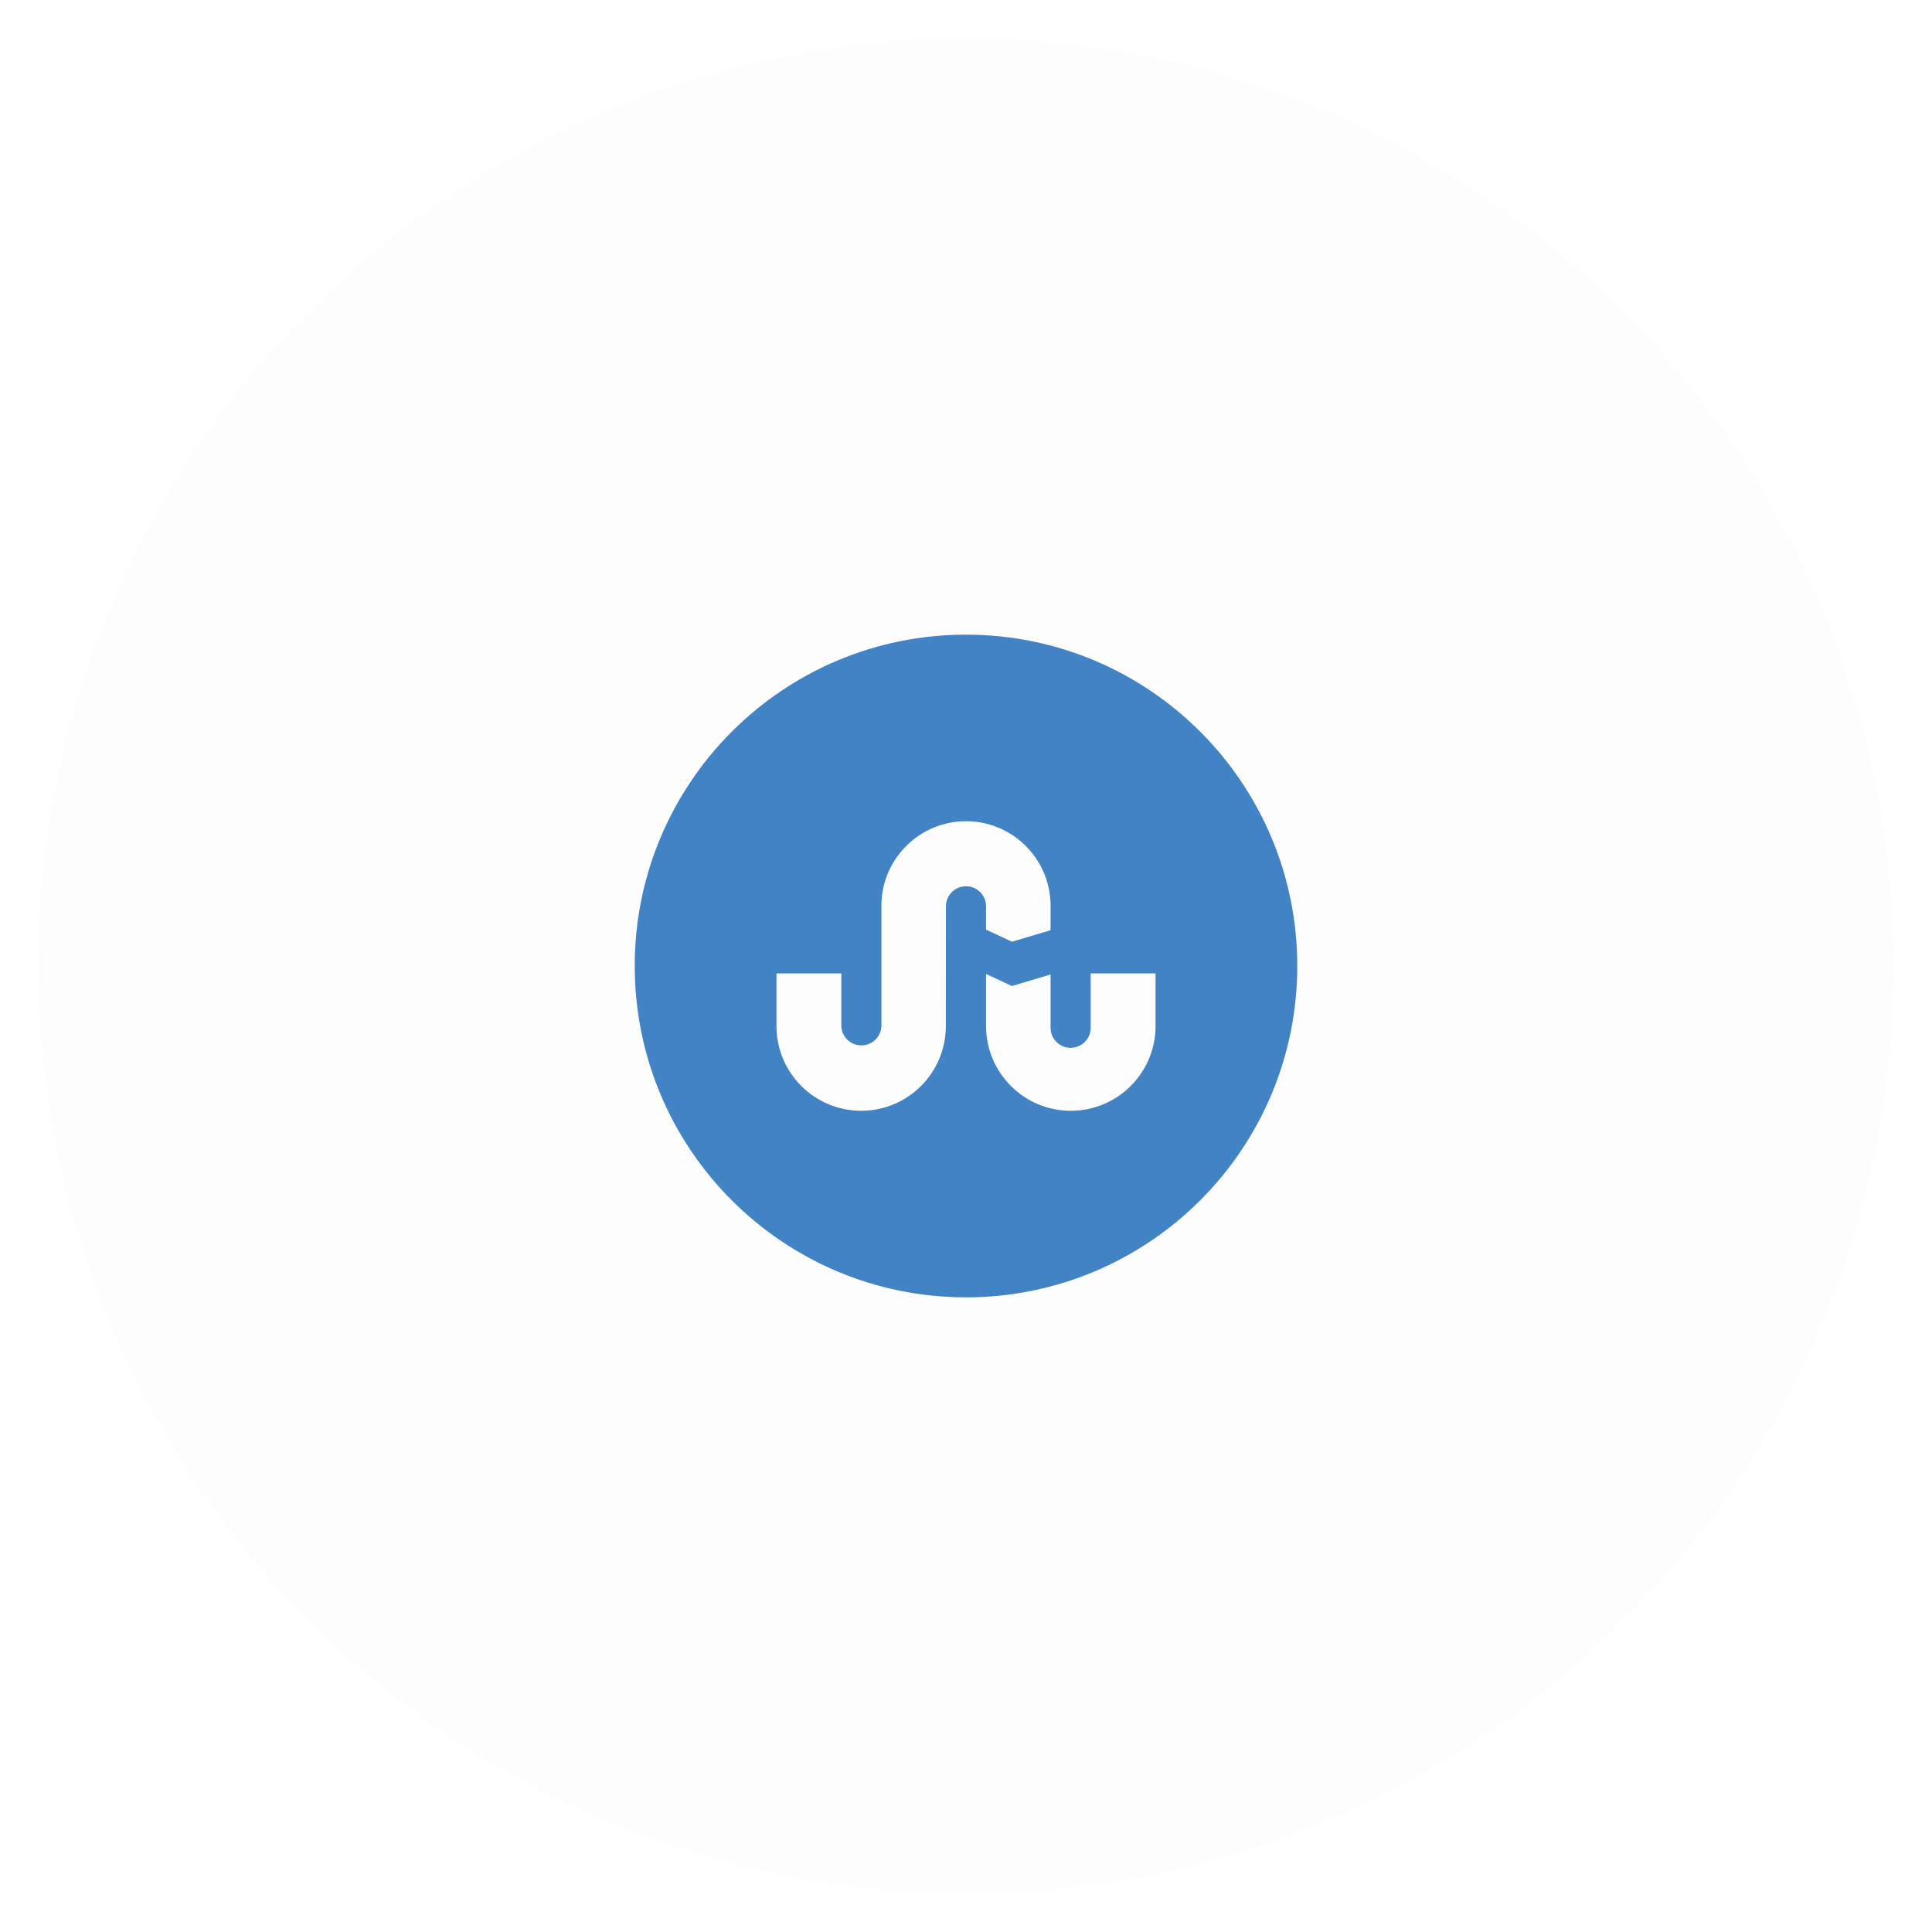
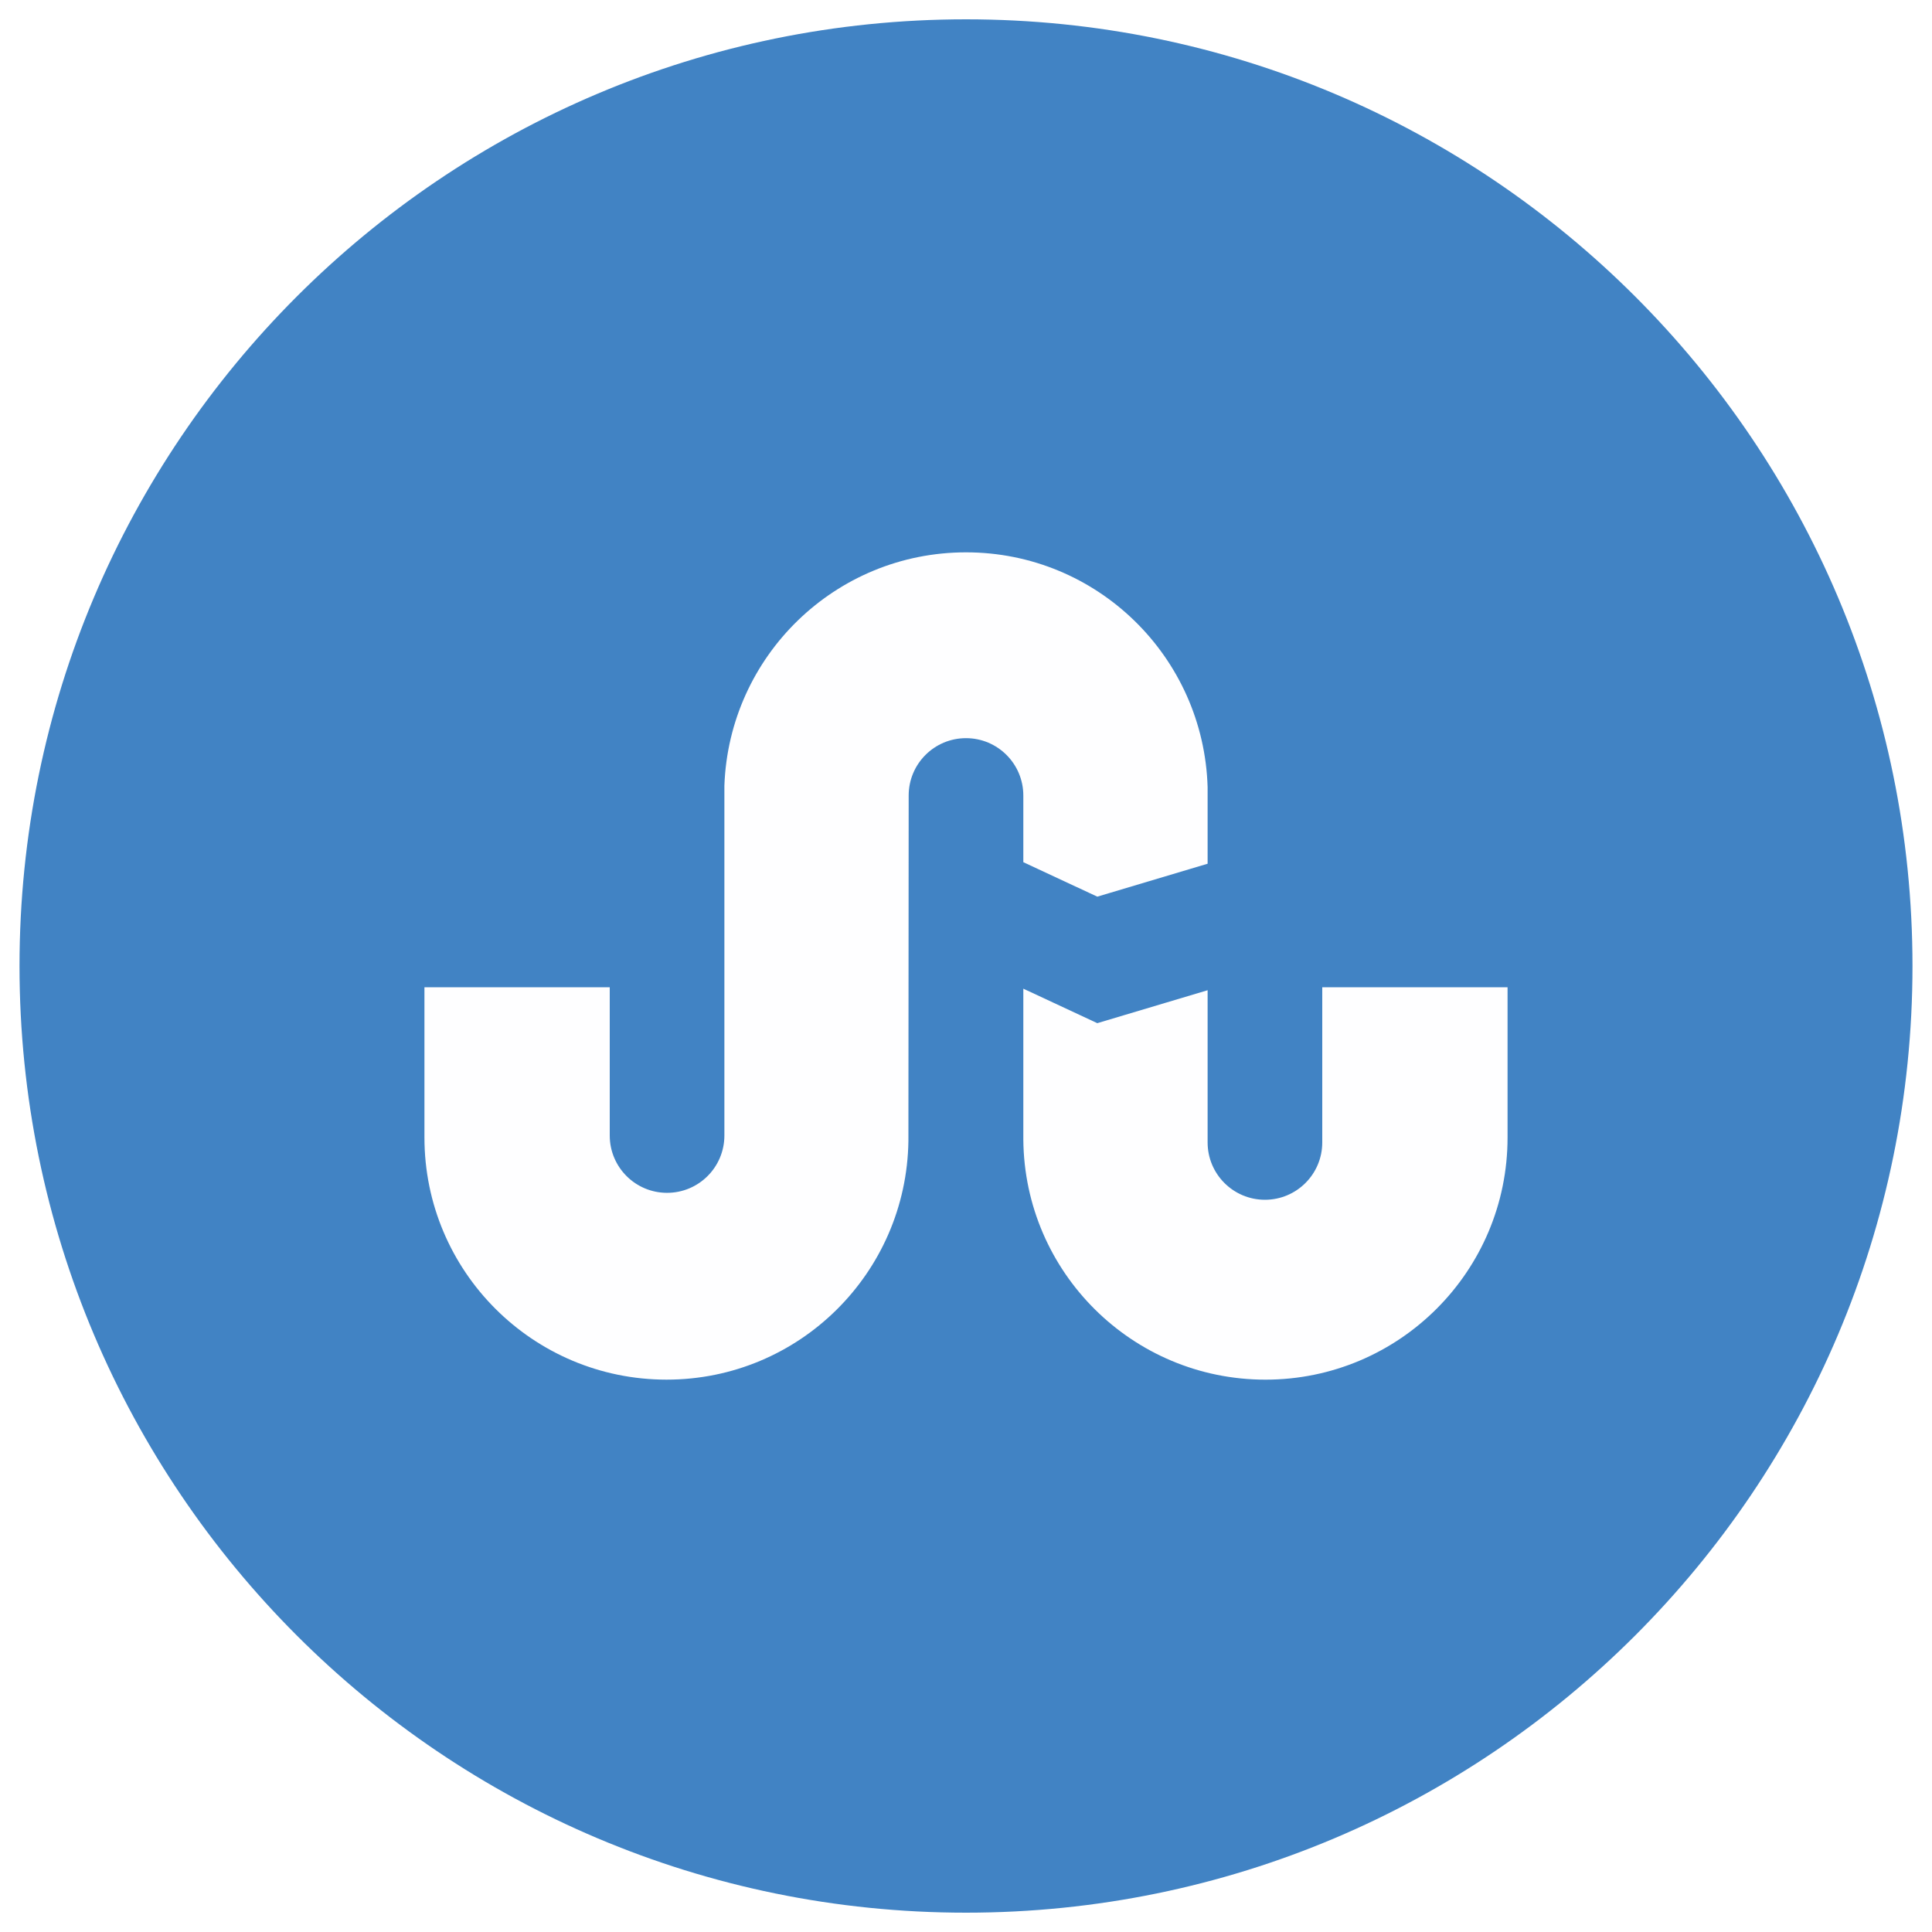
- <svg xmlns="http://www.w3.org/2000/svg" id="stumbleupon" class="custom-icon" version="1.1" viewBox="0 0 100 100" style="height: 100px; width: 100px;">
-   <circle class="outer-shape" cx="50" cy="50" r="48" style="opacity: 0.01; fill: rgb(0, 0, 0);" />
-   <path class="inner-shape" style="opacity: 1; fill: rgb(65, 131, 196);" transform="translate(32.5,32.5) scale(0.35)" d="M50,1C22.943,1,1.01,22.937,1.01,50S22.943,99,50,99s48.99-21.937,48.99-49S77.056,1,50,1z M50,38.207 c-1.639,0-2.967,1.329-2.967,2.967l-0.014,17.882c-0.097,6.838-5.658,12.354-12.518,12.354c-6.922,0-12.532-5.611-12.532-12.534 c0-0.091,0-7.776,0-7.776h9.591v7.674c0,1.639,1.328,2.967,2.967,2.967s2.967-1.328,2.967-2.967V40.669 c0.24-6.71,5.738-12.08,12.506-12.08c6.792,0,12.305,5.408,12.506,12.154v3.963l-5.71,1.705l-3.829-1.785v-3.451 C52.967,39.537,51.639,38.207,50,38.207z M78.031,58.877c0,6.923-5.611,12.534-12.532,12.534c-6.884,0-12.472-5.552-12.532-12.423 v-7.814l3.829,1.785l5.71-1.705v7.878c0,1.639,1.329,2.968,2.967,2.968c1.639,0,2.967-1.329,2.967-2.968V51.1h9.591 C78.031,51.1,78.031,58.786,78.031,58.877z" />
+ <svg xmlns="http://www.w3.org/2000/svg" id="stumbleupon" class="custom-icon" version="1.1" viewBox="0 0 100 100" style="height: 50px; width: 50px;">
+   <circle class="outer-shape" cx="50" cy="50" r="48" style="opacity: 0.01; fill: rgb(65, 131, 196);" />
+   <path class="inner-shape" style="opacity: 1; fill: rgb(65, 131, 196);" transform="translate(0,0) scale(1)" d="M50,1C22.943,1,1.01,22.937,1.01,50S22.943,99,50,99s48.99-21.937,48.99-49S77.056,1,50,1z M50,38.207 c-1.639,0-2.967,1.329-2.967,2.967l-0.014,17.882c-0.097,6.838-5.658,12.354-12.518,12.354c-6.922,0-12.532-5.611-12.532-12.534 c0-0.091,0-7.776,0-7.776h9.591v7.674c0,1.639,1.328,2.967,2.967,2.967s2.967-1.328,2.967-2.967V40.669 c0.24-6.71,5.738-12.08,12.506-12.08c6.792,0,12.305,5.408,12.506,12.154v3.963l-5.71,1.705l-3.829-1.785v-3.451 C52.967,39.537,51.639,38.207,50,38.207z M78.031,58.877c0,6.923-5.611,12.534-12.532,12.534c-6.884,0-12.472-5.552-12.532-12.423 v-7.814l3.829,1.785l5.71-1.705v7.878c0,1.639,1.329,2.968,2.967,2.968c1.639,0,2.967-1.329,2.967-2.968V51.1h9.591 C78.031,51.1,78.031,58.786,78.031,58.877z" />
</svg>
